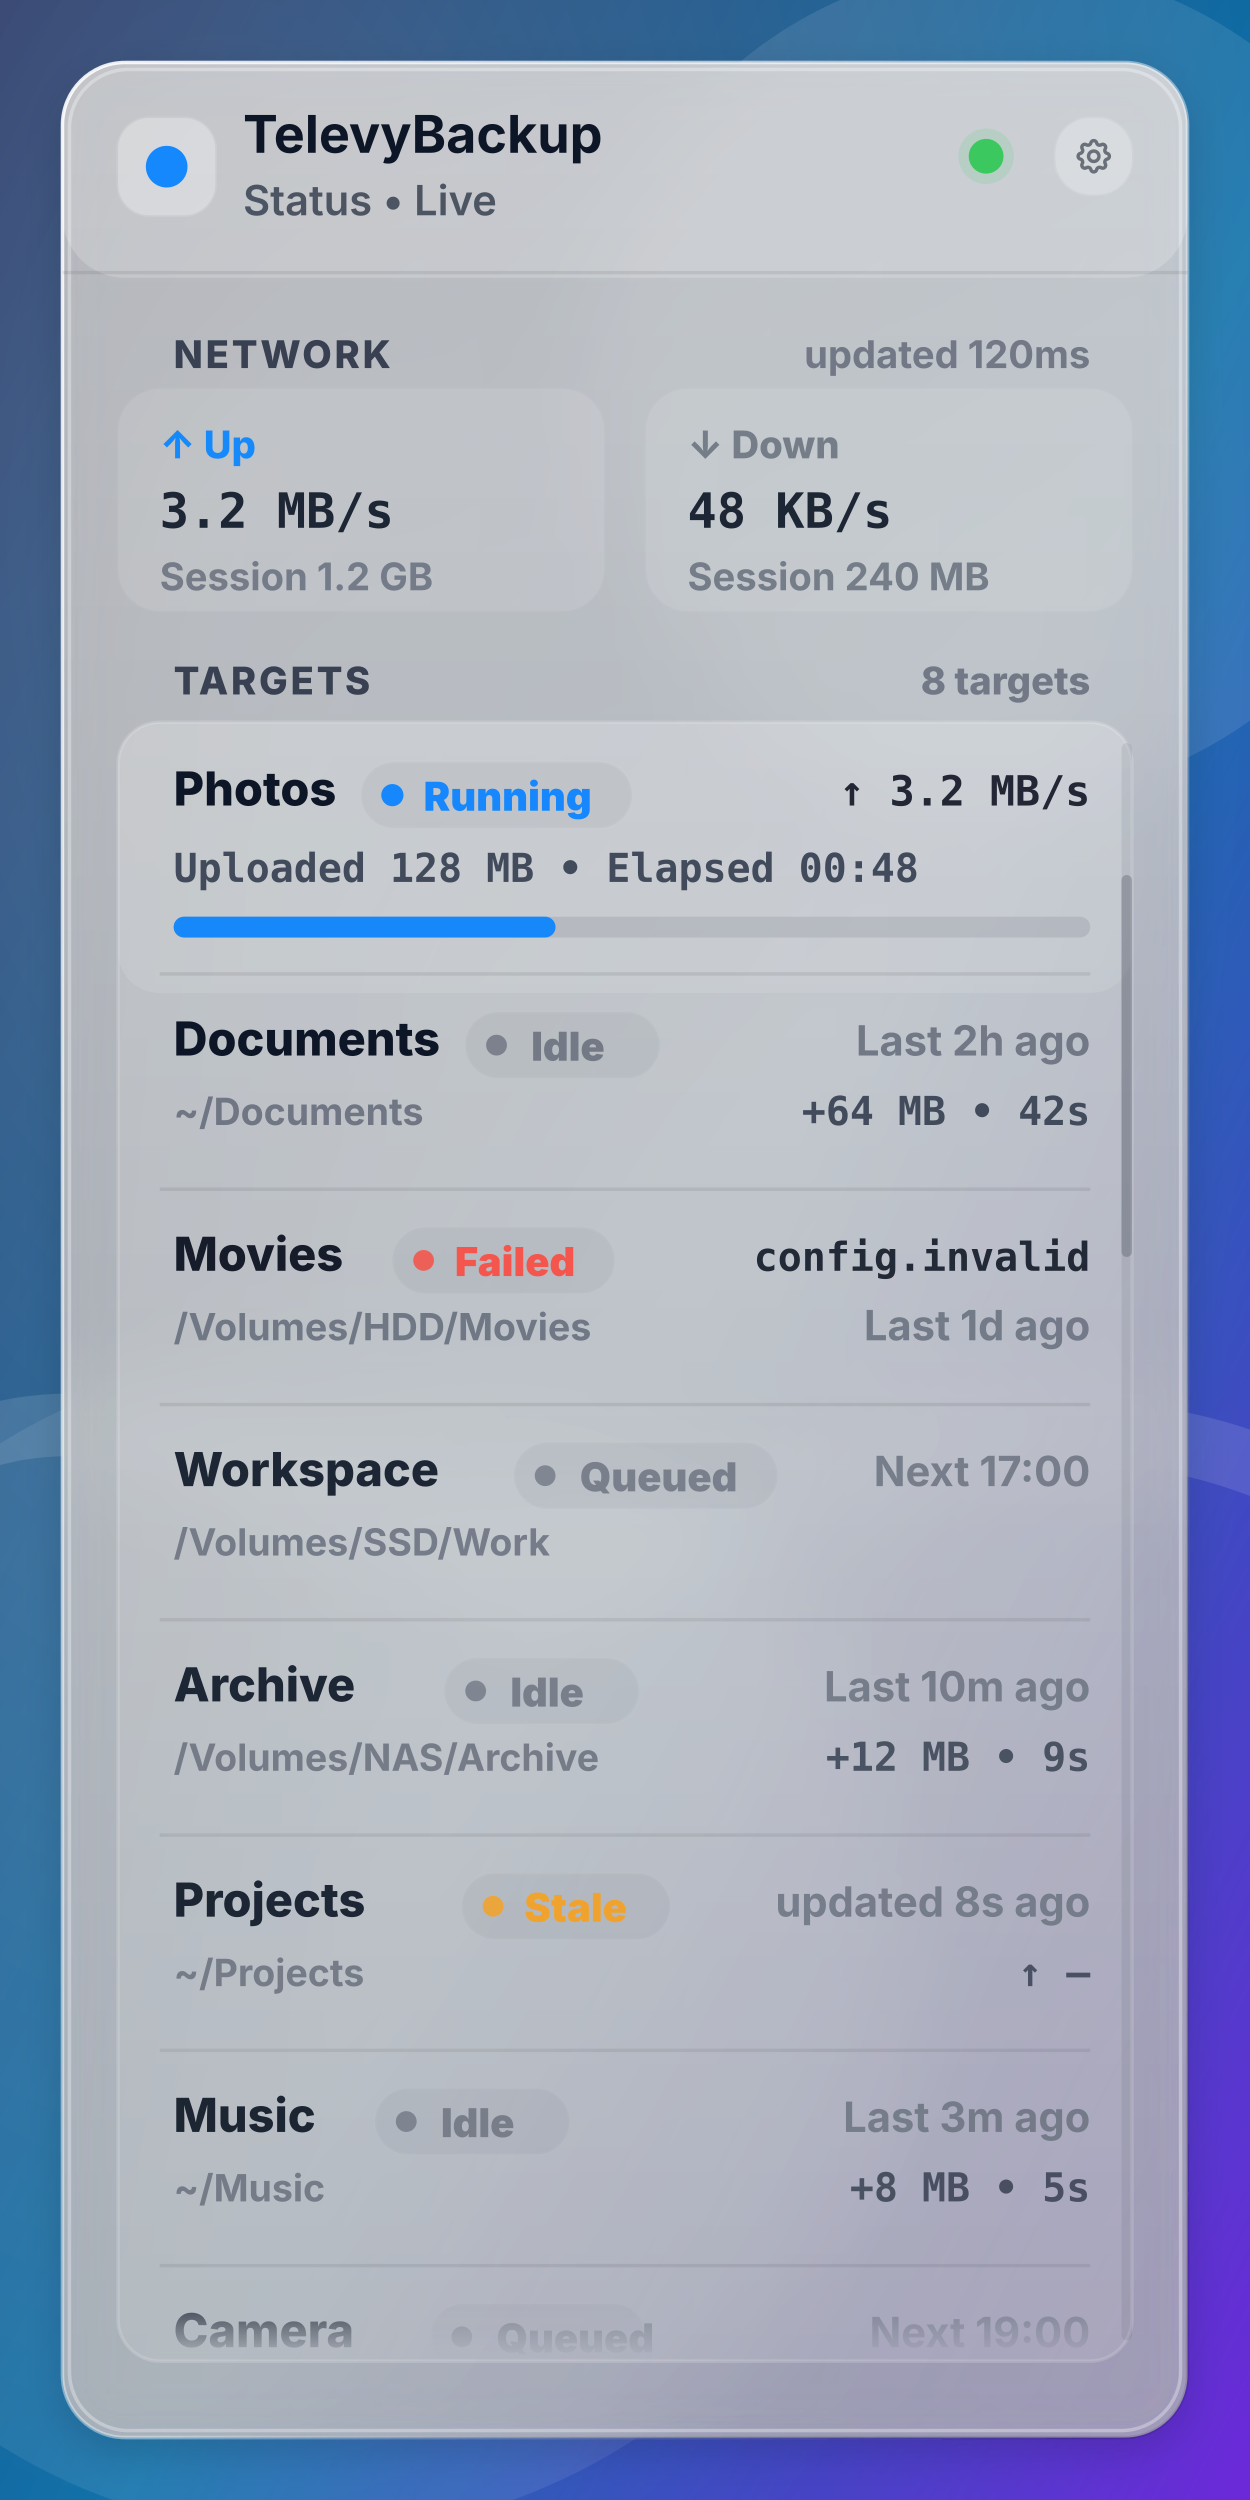
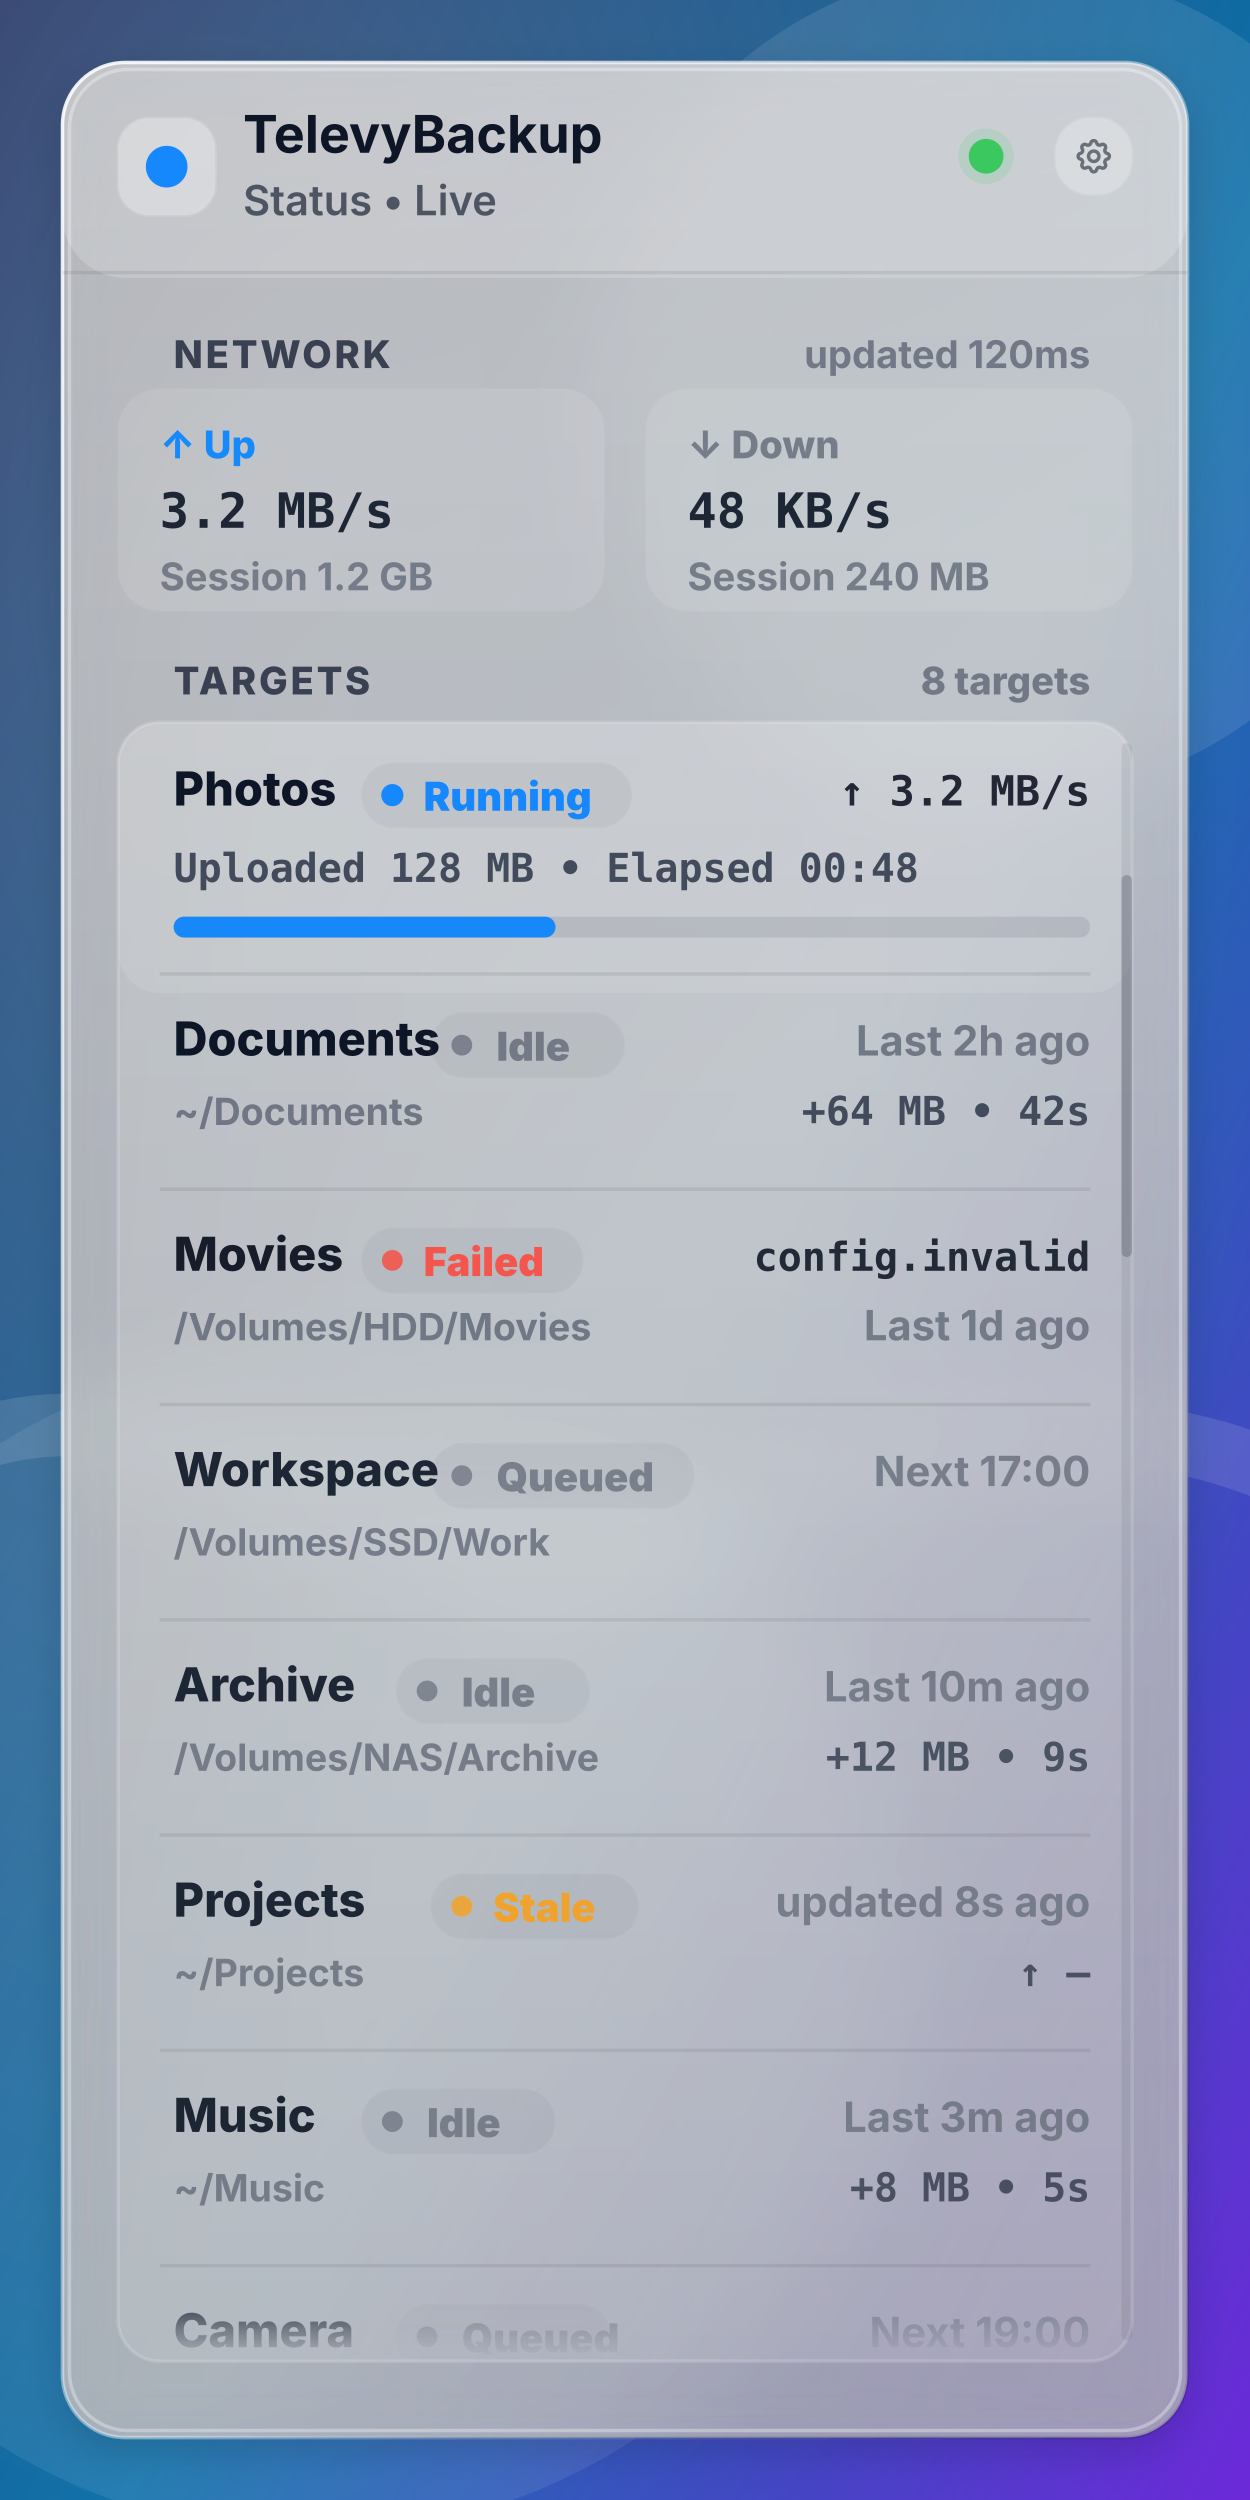
<svg xmlns="http://www.w3.org/2000/svg" width="720" height="1440" viewBox="0 0 360 720">
  <defs>
    <linearGradient id="wallGrad" x1="0" y1="0" x2="1" y2="1">
      <stop offset="0" stop-color="#182a5c" />
      <stop offset="0.55" stop-color="#0b6ea8" />
      <stop offset="1" stop-color="#6d28d9" />
    </linearGradient>
    <radialGradient id="wallGlow" cx="0.18" cy="0.22" r="0.9">
      <stop offset="0" stop-color="#ffffff" stop-opacity="0.22" />
      <stop offset="1" stop-color="#ffffff" stop-opacity="0" />
    </radialGradient>
    <filter id="bgBlur" x="-40%" y="-40%" width="180%" height="180%">
      <feGaussianBlur stdDeviation="14" />
    </filter>
    <filter id="bgBlurDesat" x="-40%" y="-40%" width="180%" height="180%">
      <feGaussianBlur stdDeviation="14" />
      <feColorMatrix type="saturate" values="0.22" />
    </filter>
    <filter id="shadow" x="-30%" y="-30%" width="160%" height="160%">
      <feDropShadow dx="0" dy="18" stdDeviation="18" flood-color="#000000" flood-opacity="0.22" />
      <feDropShadow dx="0" dy="4" stdDeviation="6" flood-color="#000000" flood-opacity="0.16" />
    </filter>
    <linearGradient id="glassFill" x1="0" y1="0" x2="0" y2="1">
      <stop offset="0" stop-color="#ffffff" stop-opacity="0.55" />
      <stop offset="1" stop-color="#ffffff" stop-opacity="0.38" />
    </linearGradient>
    <linearGradient id="glassStroke" x1="0" y1="0" x2="1" y2="1">
      <stop offset="0" stop-color="#ffffff" stop-opacity="0.90" />
      <stop offset="0.55" stop-color="#ffffff" stop-opacity="0.35" />
      <stop offset="1" stop-color="#000000" stop-opacity="0.10" />
    </linearGradient>
    <clipPath id="clipPopover">
      <rect x="18" y="18" width="324" height="684" rx="18" />
    </clipPath>
    <clipPath id="clipTargetsList">
      <rect x="34" y="208" width="292" height="472" rx="12" />
    </clipPath>
    <g id="wallpaper">
      <rect x="0" y="0" width="360" height="720" fill="url(#wallGrad)" />
      <rect x="0" y="0" width="360" height="720" fill="url(#wallGlow)" />
      <circle cx="290" cy="110" r="120" fill="#ffffff" opacity="0.10" />
      <circle cx="90" cy="560" r="170" fill="#ffffff" opacity="0.08" />
      <path d="M-20 420 C 60 380, 120 480, 200 440 S 360 400, 420 460" fill="none" stroke="#ffffff" stroke-opacity="0.12" stroke-width="18" stroke-linecap="round" />
    </g>
    <style>
      .sf { font-family: SF Pro Text, -apple-system, BlinkMacSystemFont, system-ui; }
      .mono { font-family: SF Mono, SFMono-Regular, ui-monospace, Menlo, monospace; }
    </style>
    <linearGradient id="cardFillSoft" x1="0" y1="0" x2="0" y2="1">
      <stop offset="0" stop-color="#ffffff" stop-opacity="0.28" />
      <stop offset="1" stop-color="#ffffff" stop-opacity="0.18" />
    </linearGradient>
    <linearGradient id="listFill" x1="0" y1="0" x2="0" y2="1">
      <stop offset="0" stop-color="#ffffff" stop-opacity="0.16" />
      <stop offset="1" stop-color="#ffffff" stop-opacity="0.10" />
    </linearGradient>
    <linearGradient id="targetsFadeGrad" gradientUnits="userSpaceOnUse" x1="0" y1="208" x2="0" y2="680">
      <stop offset="0" stop-color="#ffffff" stop-opacity="1" />
      <stop offset="0.955" stop-color="#ffffff" stop-opacity="1" />
      <stop offset="1" stop-color="#ffffff" stop-opacity="0" />
    </linearGradient>
    <mask id="targetsFadeMask" maskUnits="userSpaceOnUse">
      <rect x="34" y="208" width="292" height="472" rx="12" fill="url(#targetsFadeGrad)" />
    </mask>
  </defs>
  <use href="#wallpaper" />
  <g filter="url(#shadow)">
    <g clip-path="url(#clipPopover)">
      <use href="#wallpaper" filter="url(#bgBlurDesat)" />
      <rect x="18" y="18" width="324" height="684" rx="18" fill="#ffffff" opacity="0.08" />
    </g>
    <rect x="18" y="18" width="324" height="684" rx="18" fill="url(#glassFill)" stroke="url(#glassStroke)" stroke-width="1" />
    <rect x="20" y="20" width="320" height="680" rx="17" fill="none" stroke="#ffffff" stroke-opacity="0.32" stroke-width="1" />
    <g>
      <rect x="18" y="18" width="324" height="62" rx="18" fill="#ffffff" opacity="0.18" />
      <rect x="18" y="78" width="324" height="1" fill="#000000" opacity="0.08" />
      <rect x="34" y="34" width="28" height="28" rx="9" fill="#ffffff" opacity="0.32" stroke="#ffffff" stroke-opacity="0.35" stroke-width="1" />
      <circle cx="48" cy="48" r="6" fill="#0a84ff" opacity="0.95" />
      <text class="sf" x="70" y="44" font-size="15" font-weight="700" fill="#111827">TelevyBackup</text>
      <text class="sf" x="70" y="62" font-size="12" font-weight="600" fill="#374151" opacity="0.85">Status • Live</text>
      <circle cx="284" cy="45" r="5" fill="#34c759" opacity="0.95" />
      <circle cx="284" cy="45" r="8" fill="#34c759" opacity="0.14" />
      <rect x="304" y="34" width="22" height="22" rx="10" fill="#ffffff" opacity="0.26" stroke="#ffffff" stroke-opacity="0.35" stroke-width="1" />
      <g transform="translate(309 39) scale(0.5)" color="#111827" fill="none" stroke="currentColor" stroke-linecap="round" stroke-linejoin="round" stroke-width="2" stroke-opacity="0.55">
        <path d="M10.325 4.317c.426-1.756 2.924-1.756 3.35 0a1.724 1.724 0 0 0 2.573 1.066c1.543-.94 3.31.826 2.37 2.37a1.724 1.724 0 0 0 1.065 2.572c1.756.426 1.756 2.924 0 3.35a1.724 1.724 0 0 0-1.066 2.573c.94 1.543-.826 3.31-2.37 2.37a1.724 1.724 0 0 0-2.572 1.065c-.426 1.756-2.924 1.756-3.35 0a1.724 1.724 0 0 0-2.573-1.066c-1.543.94-3.31-.826-2.37-2.37a1.724 1.724 0 0 0-1.065-2.572c-1.756-.426-1.756-2.924 0-3.35a1.724 1.724 0 0 0 1.066-2.573c-.94-1.543.826-3.31 2.37-2.37c1 .608 2.296.07 2.572-1.065" />
        <path d="M9 12a3 3 0 1 0 6 0a3 3 0 0 0-6 0" />
      </g>
    </g>
    <g>
      <text class="sf" x="50" y="106" font-size="11" font-weight="800" fill="#374151" letter-spacing="0.8">NETWORK</text>
      <text class="sf" x="314" y="106" text-anchor="end" font-size="11" font-weight="750" fill="#6b7280" opacity="0.92">updated 120ms</text>
      <rect x="34" y="112" width="140" height="64" rx="12" fill="#ffffff" opacity="0.10" stroke="#ffffff" stroke-opacity="0.18" stroke-width="1" />
      <rect x="186" y="112" width="140" height="64" rx="12" fill="#ffffff" opacity="0.10" stroke="#ffffff" stroke-opacity="0.18" stroke-width="1" />
      <text class="sf" x="46" y="132" font-size="11" font-weight="800" fill="#0a84ff" opacity="0.92">↑ Up</text>
      <text class="mono" x="46" y="152" font-size="14" font-weight="900" fill="#111827" opacity="0.92">3.2 MB/s</text>
      <text class="sf" x="46" y="170" font-size="11" font-weight="750" fill="#6b7280" opacity="0.88">Session 1.2 GB</text>
      <text class="sf" x="198" y="132" font-size="11" font-weight="800" fill="#6b7280" opacity="0.88">↓ Down</text>
      <text class="mono" x="198" y="152" font-size="14" font-weight="900" fill="#111827" opacity="0.92">48 KB/s</text>
      <text class="sf" x="198" y="170" font-size="11" font-weight="750" fill="#6b7280" opacity="0.88">Session 240 MB</text>
    </g>
    <g>
      <text class="sf" x="50" y="200" font-size="11" font-weight="800" fill="#374151" letter-spacing="0.8">TARGETS</text>
      <text class="sf" x="314" y="200" text-anchor="end" font-size="11" font-weight="800" fill="#6b7280" opacity="0.92">8 targets</text>
      <rect x="34" y="208" width="292" height="472" rx="12" fill="url(#listFill)" stroke="#ffffff" stroke-opacity="0.16" stroke-width="1" />
      <g clip-path="url(#clipTargetsList)">
        <g mask="url(#targetsFadeMask)">
          <g>
            <rect x="34" y="208" width="292" height="78" rx="12" fill="#ffffff" opacity="0.10" />
            <rect x="46" y="280" width="268" height="1" fill="#000000" opacity="0.08" />
            <text class="sf" x="50" y="232" font-size="13.5" font-weight="800" fill="#111827">Photos</text>
            <rect x="104" y="219.5" width="78" height="19" rx="9.5" fill="#111827" opacity="0.05" stroke="#ffffff" stroke-opacity="0.16" stroke-width="1" />
            <circle cx="113" cy="229" r="3.2" fill="#0a84ff" opacity="0.95" />
            <text class="sf" x="122" y="233.5" font-size="11.5" font-weight="850" fill="#0a84ff" opacity="0.95">Running</text>
            <text class="mono" x="314" y="232" text-anchor="end" font-size="12" font-weight="900" fill="#111827" opacity="0.92">↑ 3.2 MB/s</text>
            <text class="mono" x="50" y="254" font-size="11.5" font-weight="750" fill="#374151" opacity="0.92">Uploaded 128 MB • Elapsed 00:48</text>
            <rect x="50" y="264" width="264" height="6" rx="3" fill="#111827" opacity="0.10" />
            <rect x="50" y="264" width="110" height="6" rx="3" fill="#0a84ff" opacity="0.92" />
          </g>
          <g>
            <rect x="46" y="342" width="268" height="1" fill="#000000" opacity="0.08" />
            <text class="sf" x="50" y="304" font-size="13.5" font-weight="800" fill="#111827">Documents</text>
-             <rect x="134" y="291.5" width="56" height="19" rx="9.5" fill="#111827" opacity="0.05" stroke="#ffffff" stroke-opacity="0.16" stroke-width="1" />
-             <circle cx="143" cy="301" r="3.0" fill="#6b7280" opacity="0.80" />
-             <text class="sf" x="153" y="305.5" font-size="11.5" font-weight="850" fill="#6b7280" opacity="0.90">Idle</text>
+             <rect x="124" y="291.5" width="56" height="19" rx="9.5" fill="#111827" opacity="0.05" stroke="#ffffff" stroke-opacity="0.16" stroke-width="1" />
+             <circle cx="133" cy="301" r="3.0" fill="#6b7280" opacity="0.80" />
+             <text class="sf" x="143" y="305.5" font-size="11.5" font-weight="850" fill="#6b7280" opacity="0.90">Idle</text>
            <text class="sf" x="314" y="304" text-anchor="end" font-size="12" font-weight="750" fill="#6b7280" opacity="0.92">Last 2h ago</text>
            <text class="sf" x="50" y="324" font-size="10.8" font-weight="650" fill="#6b7280" opacity="0.95">~/Documents</text>
            <text class="mono" x="314" y="324" text-anchor="end" font-size="11.5" font-weight="800" fill="#374151" opacity="0.92">+64 MB • 42s</text>
          </g>
          <g opacity="0.98">
            <rect x="46" y="404" width="268" height="1" fill="#000000" opacity="0.08" />
            <text class="sf" x="50" y="366" font-size="13.5" font-weight="800" fill="#111827">Movies</text>
-             <rect x="113" y="353.5" width="64" height="19" rx="9.5" fill="#111827" opacity="0.05" stroke="#ffffff" stroke-opacity="0.16" stroke-width="1" />
-             <circle cx="122" cy="363" r="3.0" fill="#ff453a" opacity="0.78" />
-             <text class="sf" x="131" y="367.5" font-size="11.5" font-weight="850" fill="#ff453a" opacity="0.86">Failed</text>
+             <rect x="104" y="353.5" width="64" height="19" rx="9.5" fill="#111827" opacity="0.05" stroke="#ffffff" stroke-opacity="0.16" stroke-width="1" />
+             <circle cx="113" cy="363" r="3.0" fill="#ff453a" opacity="0.78" />
+             <text class="sf" x="122" y="367.5" font-size="11.5" font-weight="850" fill="#ff453a" opacity="0.86">Failed</text>
            <text class="mono" x="314" y="366" text-anchor="end" font-size="11.5" font-weight="900" fill="#111827" opacity="0.92">config.invalid</text>
            <text class="sf" x="50" y="386" font-size="10.8" font-weight="650" fill="#6b7280" opacity="0.95">/Volumes/HDD/Movies</text>
            <text class="sf" x="314" y="386" text-anchor="end" font-size="12" font-weight="750" fill="#6b7280" opacity="0.92">Last 1d ago</text>
          </g>
          <g opacity="0.92">
            <text class="sf" x="50" y="428" font-size="13.5" font-weight="800" fill="#111827">Workspace</text>
-             <rect x="148" y="415.5" width="76" height="19" rx="9.5" fill="#111827" opacity="0.05" stroke="#ffffff" stroke-opacity="0.16" stroke-width="1" />
-             <circle cx="157" cy="425" r="3.0" fill="#6b7280" opacity="0.80" />
-             <text class="sf" x="167" y="429.5" font-size="11.5" font-weight="850" fill="#6b7280" opacity="0.90">Queued</text>
+             <rect x="124" y="415.5" width="76" height="19" rx="9.5" fill="#111827" opacity="0.05" stroke="#ffffff" stroke-opacity="0.16" stroke-width="1" />
+             <circle cx="133" cy="425" r="3.0" fill="#6b7280" opacity="0.80" />
+             <text class="sf" x="143" y="429.5" font-size="11.5" font-weight="850" fill="#6b7280" opacity="0.90">Queued</text>
            <text class="sf" x="314" y="428" text-anchor="end" font-size="12" font-weight="750" fill="#6b7280" opacity="0.92">Next 17:00</text>
            <text class="sf" x="50" y="448" font-size="10.8" font-weight="650" fill="#6b7280" opacity="0.95">/Volumes/SSD/Work</text>
          </g>
          <g opacity="0.92">
            <rect x="46" y="466" width="268" height="1" fill="#000000" opacity="0.08" />
            <text class="sf" x="50" y="490" font-size="13.5" font-weight="800" fill="#111827">Archive</text>
-             <rect x="128" y="477.5" width="56" height="19" rx="9.5" fill="#111827" opacity="0.05" stroke="#ffffff" stroke-opacity="0.16" stroke-width="1" />
-             <circle cx="137" cy="487" r="3.0" fill="#6b7280" opacity="0.80" />
-             <text class="sf" x="147" y="491.5" font-size="11.5" font-weight="850" fill="#6b7280" opacity="0.90">Idle</text>
+             <rect x="114" y="477.5" width="56" height="19" rx="9.5" fill="#111827" opacity="0.05" stroke="#ffffff" stroke-opacity="0.16" stroke-width="1" />
+             <circle cx="123" cy="487" r="3.0" fill="#6b7280" opacity="0.80" />
+             <text class="sf" x="133" y="491.5" font-size="11.5" font-weight="850" fill="#6b7280" opacity="0.90">Idle</text>
            <text class="sf" x="314" y="490" text-anchor="end" font-size="12" font-weight="750" fill="#6b7280" opacity="0.92">Last 10m ago</text>
            <text class="sf" x="50" y="510" font-size="10.8" font-weight="650" fill="#6b7280" opacity="0.95">/Volumes/NAS/Archive</text>
            <text class="mono" x="314" y="510" text-anchor="end" font-size="11.5" font-weight="800" fill="#374151" opacity="0.92">+12 MB • 9s</text>
          </g>
          <g opacity="0.92">
            <rect x="46" y="528" width="268" height="1" fill="#000000" opacity="0.08" />
            <text class="sf" x="50" y="552" font-size="13.5" font-weight="800" fill="#111827">Projects</text>
-             <rect x="133" y="539.5" width="60" height="19" rx="9.5" fill="#111827" opacity="0.05" stroke="#ffffff" stroke-opacity="0.16" stroke-width="1" />
-             <circle cx="142" cy="549" r="3.0" fill="#ff9f0a" opacity="0.78" />
-             <text class="sf" x="151" y="553.5" font-size="11.5" font-weight="850" fill="#ff9f0a" opacity="0.86">Stale</text>
+             <rect x="124" y="539.5" width="60" height="19" rx="9.5" fill="#111827" opacity="0.05" stroke="#ffffff" stroke-opacity="0.16" stroke-width="1" />
+             <circle cx="133" cy="549" r="3.0" fill="#ff9f0a" opacity="0.78" />
+             <text class="sf" x="142" y="553.5" font-size="11.5" font-weight="850" fill="#ff9f0a" opacity="0.86">Stale</text>
            <text class="sf" x="314" y="552" text-anchor="end" font-size="12" font-weight="750" fill="#6b7280" opacity="0.92">updated 8s ago</text>
            <text class="sf" x="50" y="572" font-size="10.8" font-weight="650" fill="#6b7280" opacity="0.95">~/Projects</text>
            <text class="mono" x="314" y="572" text-anchor="end" font-size="11.5" font-weight="800" fill="#374151" opacity="0.92">↑ —</text>
          </g>
          <g opacity="0.92">
            <rect x="46" y="590" width="268" height="1" fill="#000000" opacity="0.08" />
            <text class="sf" x="50" y="614" font-size="13.5" font-weight="800" fill="#111827">Music</text>
-             <rect x="108" y="601.5" width="56" height="19" rx="9.5" fill="#111827" opacity="0.05" stroke="#ffffff" stroke-opacity="0.16" stroke-width="1" />
-             <circle cx="117" cy="611" r="3.0" fill="#6b7280" opacity="0.80" />
-             <text class="sf" x="127" y="615.5" font-size="11.5" font-weight="850" fill="#6b7280" opacity="0.90">Idle</text>
+             <rect x="104" y="601.5" width="56" height="19" rx="9.5" fill="#111827" opacity="0.05" stroke="#ffffff" stroke-opacity="0.16" stroke-width="1" />
+             <circle cx="113" cy="611" r="3.0" fill="#6b7280" opacity="0.80" />
+             <text class="sf" x="123" y="615.5" font-size="11.5" font-weight="850" fill="#6b7280" opacity="0.90">Idle</text>
            <text class="sf" x="314" y="614" text-anchor="end" font-size="12" font-weight="750" fill="#6b7280" opacity="0.92">Last 3m ago</text>
            <text class="sf" x="50" y="634" font-size="10.8" font-weight="650" fill="#6b7280" opacity="0.95">~/Music</text>
            <text class="mono" x="314" y="634" text-anchor="end" font-size="11.5" font-weight="800" fill="#374151" opacity="0.92">+8 MB • 5s</text>
          </g>
          <g opacity="0.92">
            <rect x="46" y="652" width="268" height="1" fill="#000000" opacity="0.08" />
            <text class="sf" x="50" y="676" font-size="13.5" font-weight="800" fill="#111827">Camera</text>
-             <rect x="124" y="663.5" width="62" height="19" rx="9.5" fill="#111827" opacity="0.05" stroke="#ffffff" stroke-opacity="0.16" stroke-width="1" />
-             <circle cx="133" cy="673" r="3.0" fill="#6b7280" opacity="0.80" />
-             <text class="sf" x="143" y="677.5" font-size="11.5" font-weight="850" fill="#6b7280" opacity="0.90">Queued</text>
+             <rect x="114" y="663.5" width="62" height="19" rx="9.5" fill="#111827" opacity="0.05" stroke="#ffffff" stroke-opacity="0.16" stroke-width="1" />
+             <circle cx="123" cy="673" r="3.0" fill="#6b7280" opacity="0.80" />
+             <text class="sf" x="133" y="677.5" font-size="11.5" font-weight="850" fill="#6b7280" opacity="0.90">Queued</text>
            <text class="sf" x="314" y="676" text-anchor="end" font-size="12" font-weight="750" fill="#6b7280" opacity="0.92">Next 19:00</text>
            <text class="sf" x="50" y="696" font-size="10.8" font-weight="650" fill="#6b7280" opacity="0.95">/Volumes/SD/DCIM</text>
          </g>
        </g>
      </g>
      <rect x="323" y="214" width="3" height="460" rx="1.5" fill="#111827" opacity="0.08" />
      <rect x="323" y="252" width="3" height="110" rx="1.5" fill="#111827" opacity="0.22" />
    </g>
  </g>
</svg>
